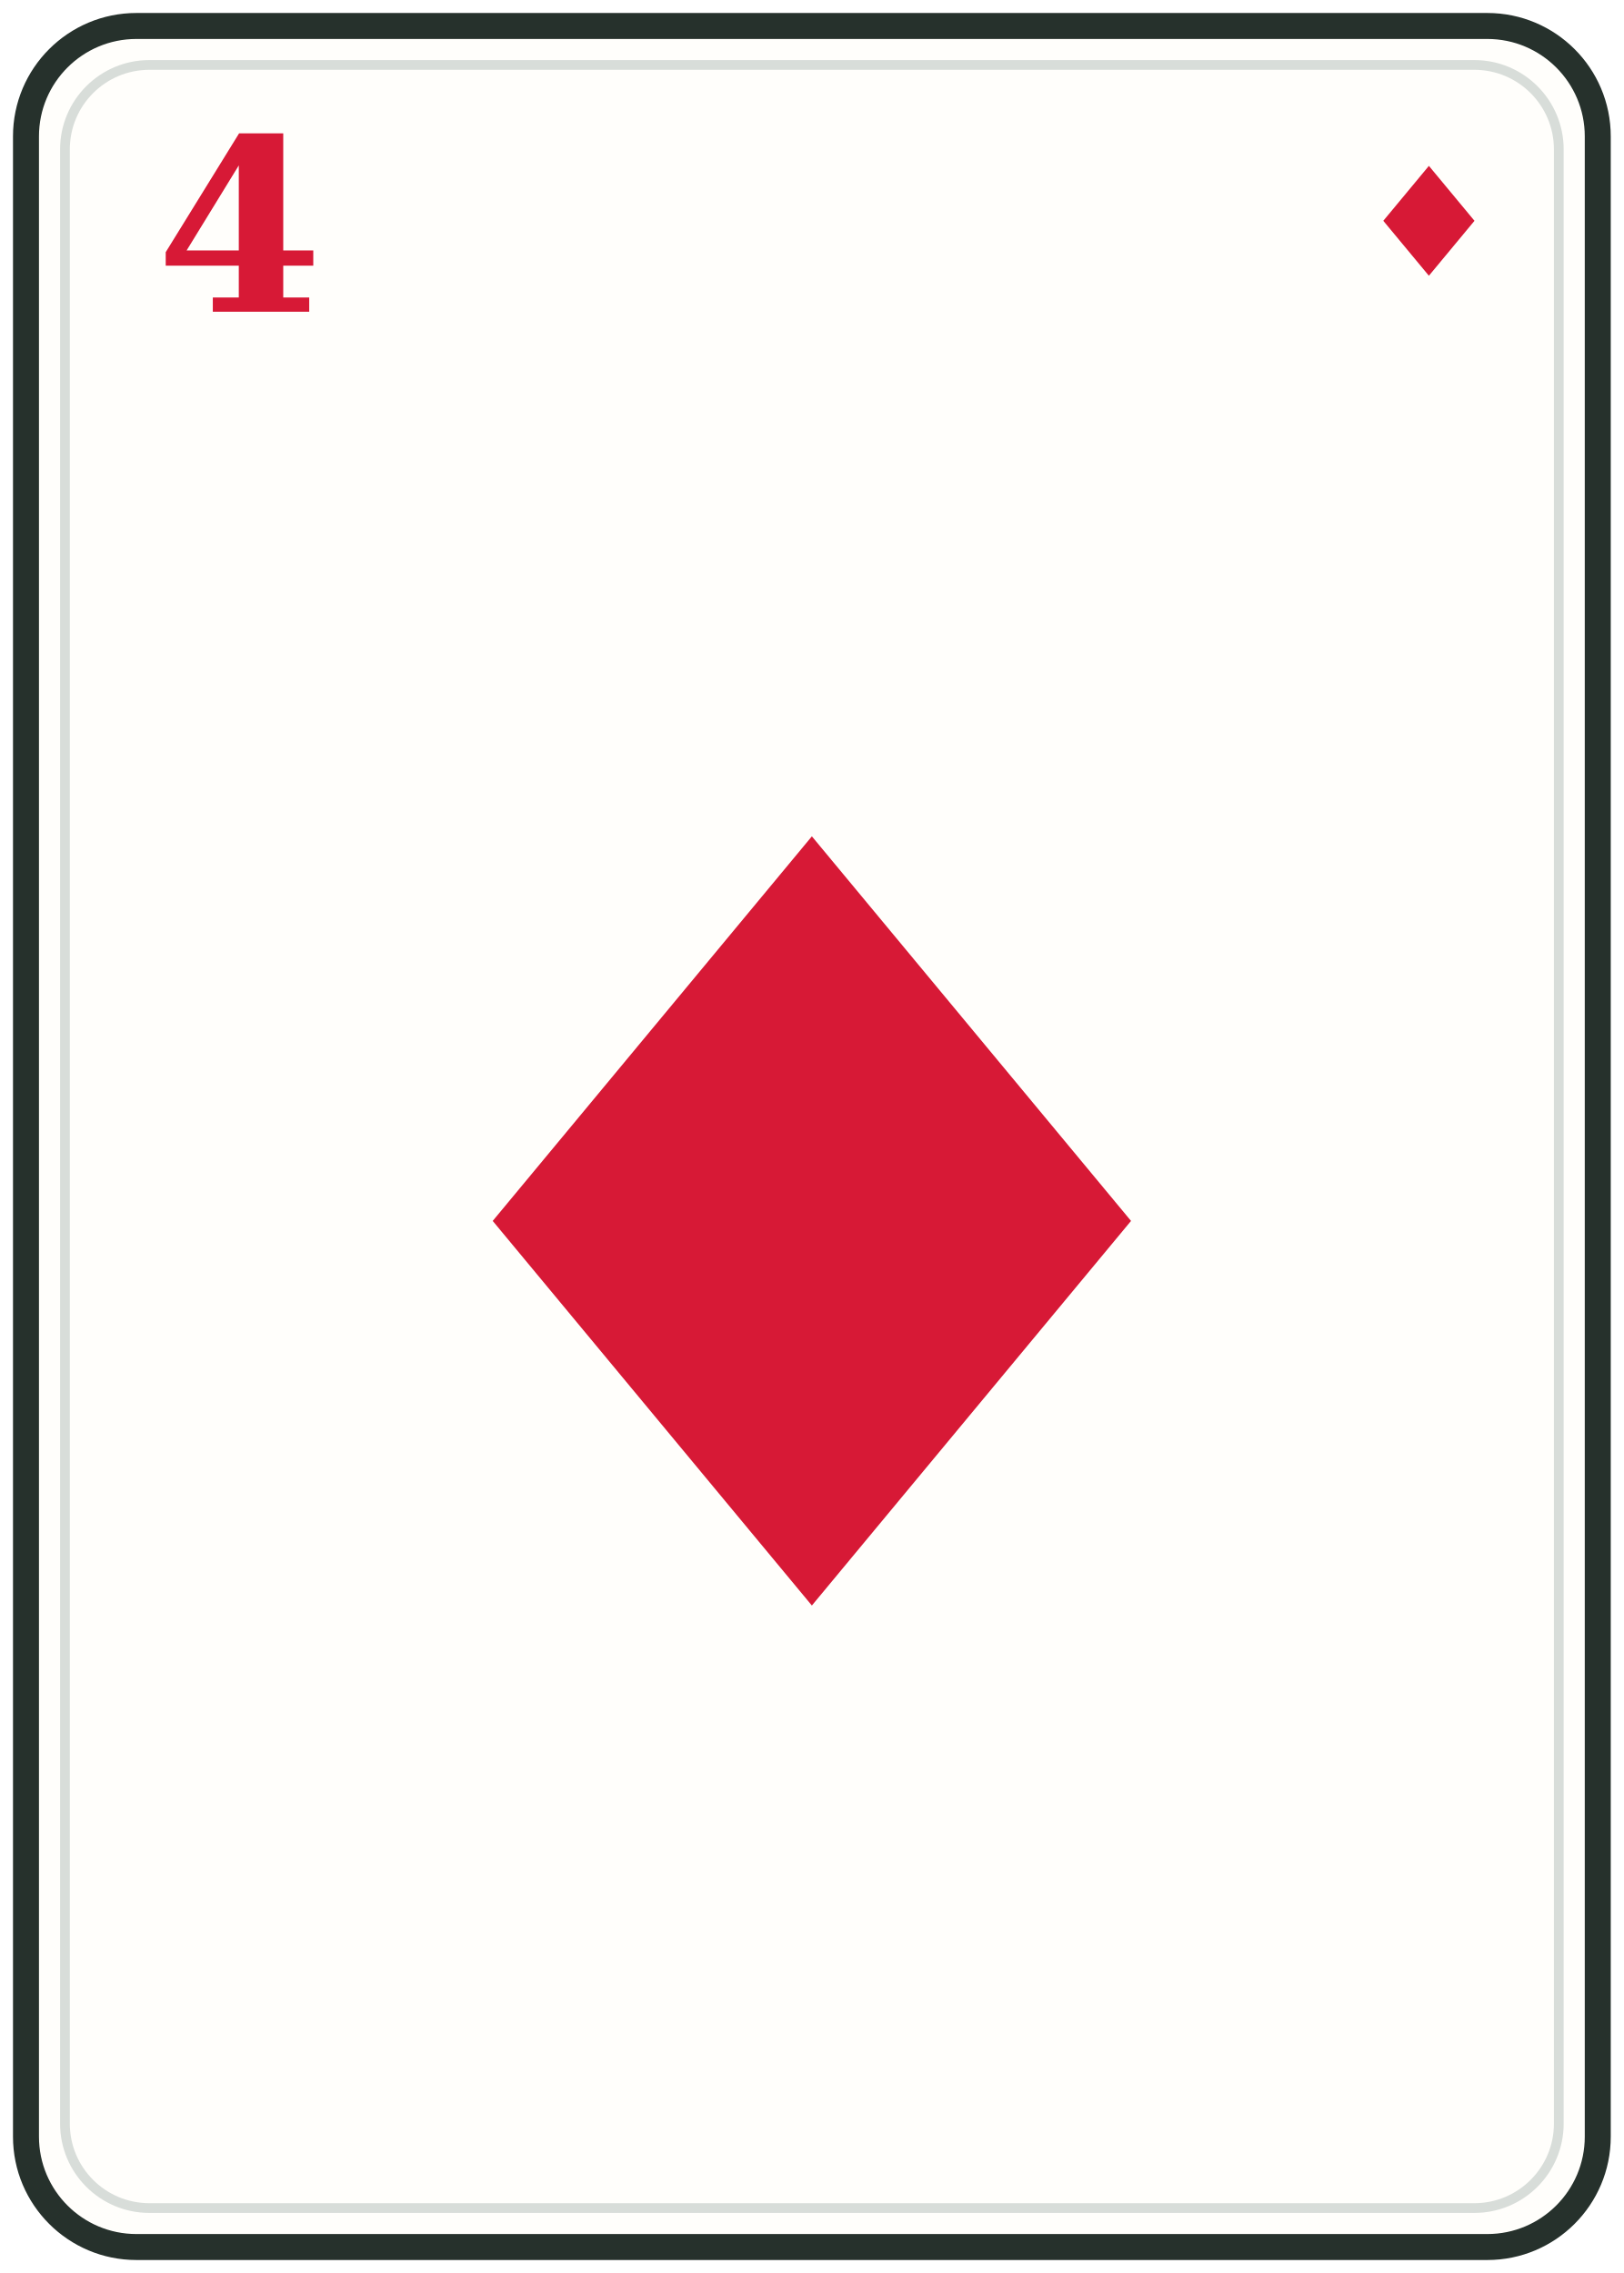
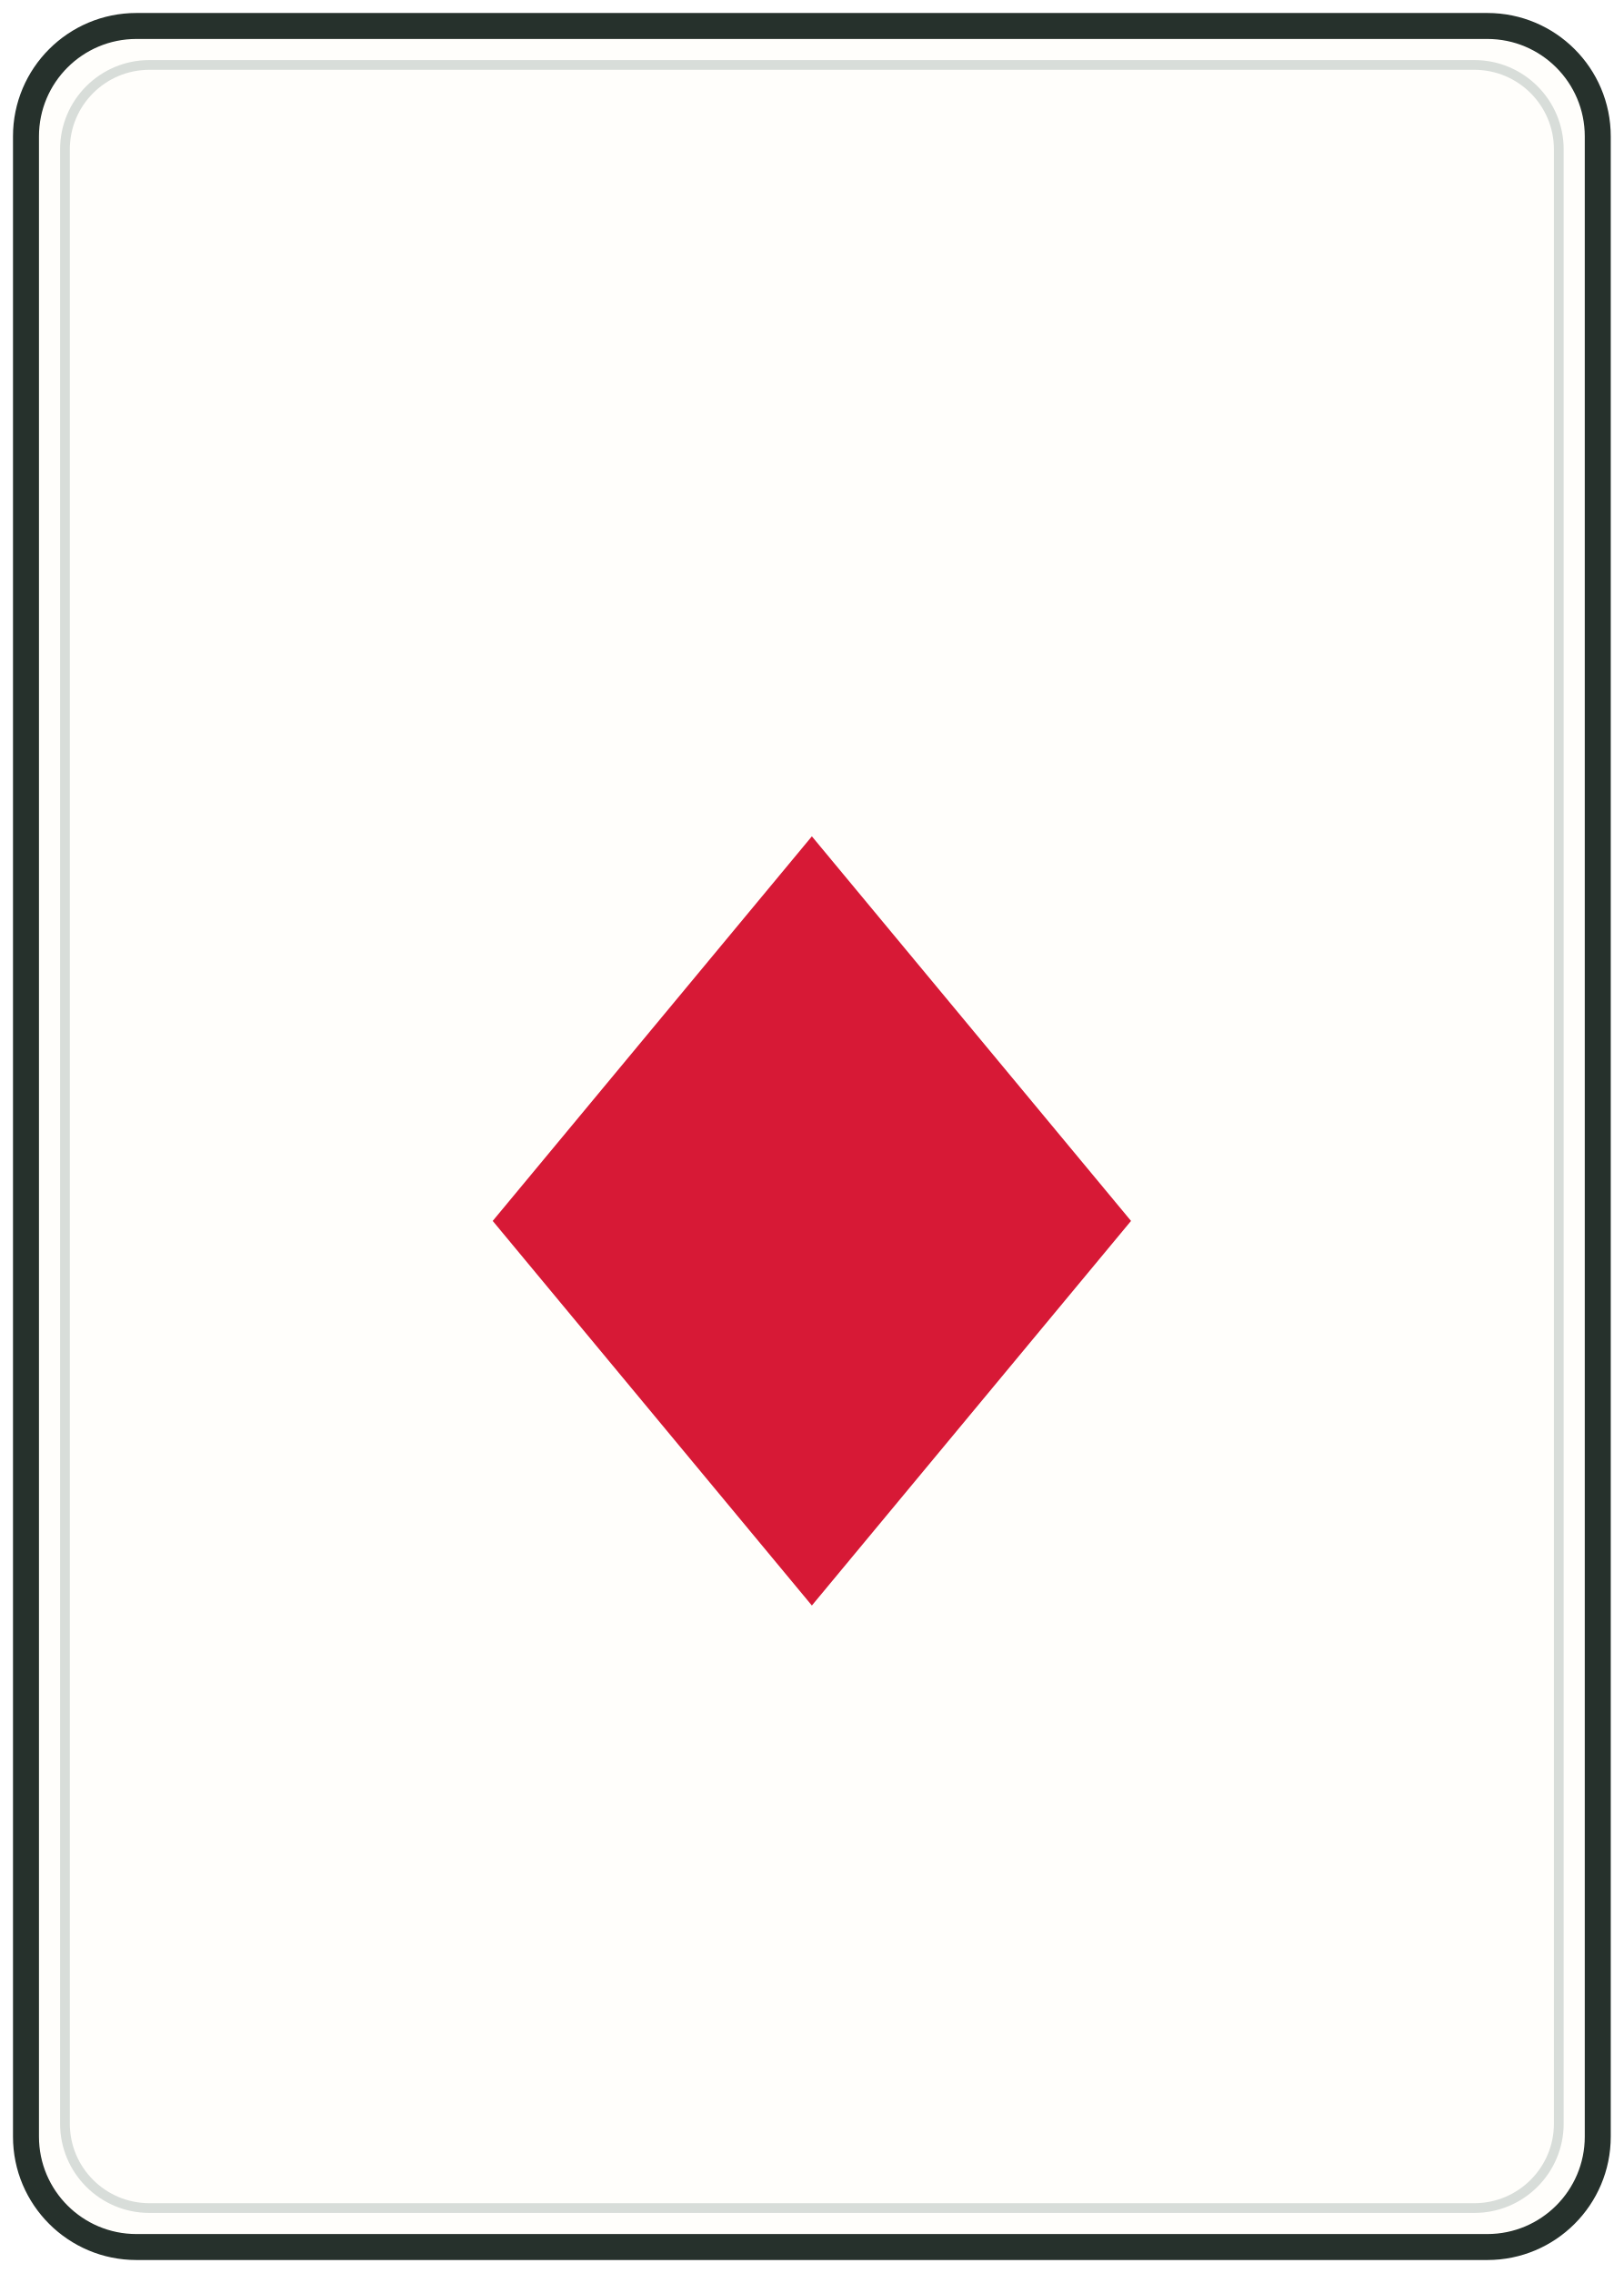
<svg xmlns="http://www.w3.org/2000/svg" width="250" height="350" viewBox="0 0 250 350">
  <rect x="4" y="4" width="242" height="342" rx="17" fill="#fffefb" stroke="#26312c" stroke-width="4" />
  <rect x="10" y="10" width="230" height="330" rx="13" fill="none" stroke="#d8ddd9" stroke-width="1.5" />
-   <text x="24" y="48" font-family="DejaVu Serif,serif" font-weight="bold" font-size="37" fill="#d71936">4</text>
-   <g transform="translate(211.0,25.0) rotate(0 9.0 9.0) scale(0.18)" fill="#d71936">
-     <path d="M50 3 89 50 50 97 11 50Z" />
-   </g>
  <g transform="translate(62.0,125.0) rotate(0 63.0 63.0) scale(1.26)" fill="#d71936">
    <path d="M50 3 89 50 50 97 11 50Z" />
  </g>
</svg>
